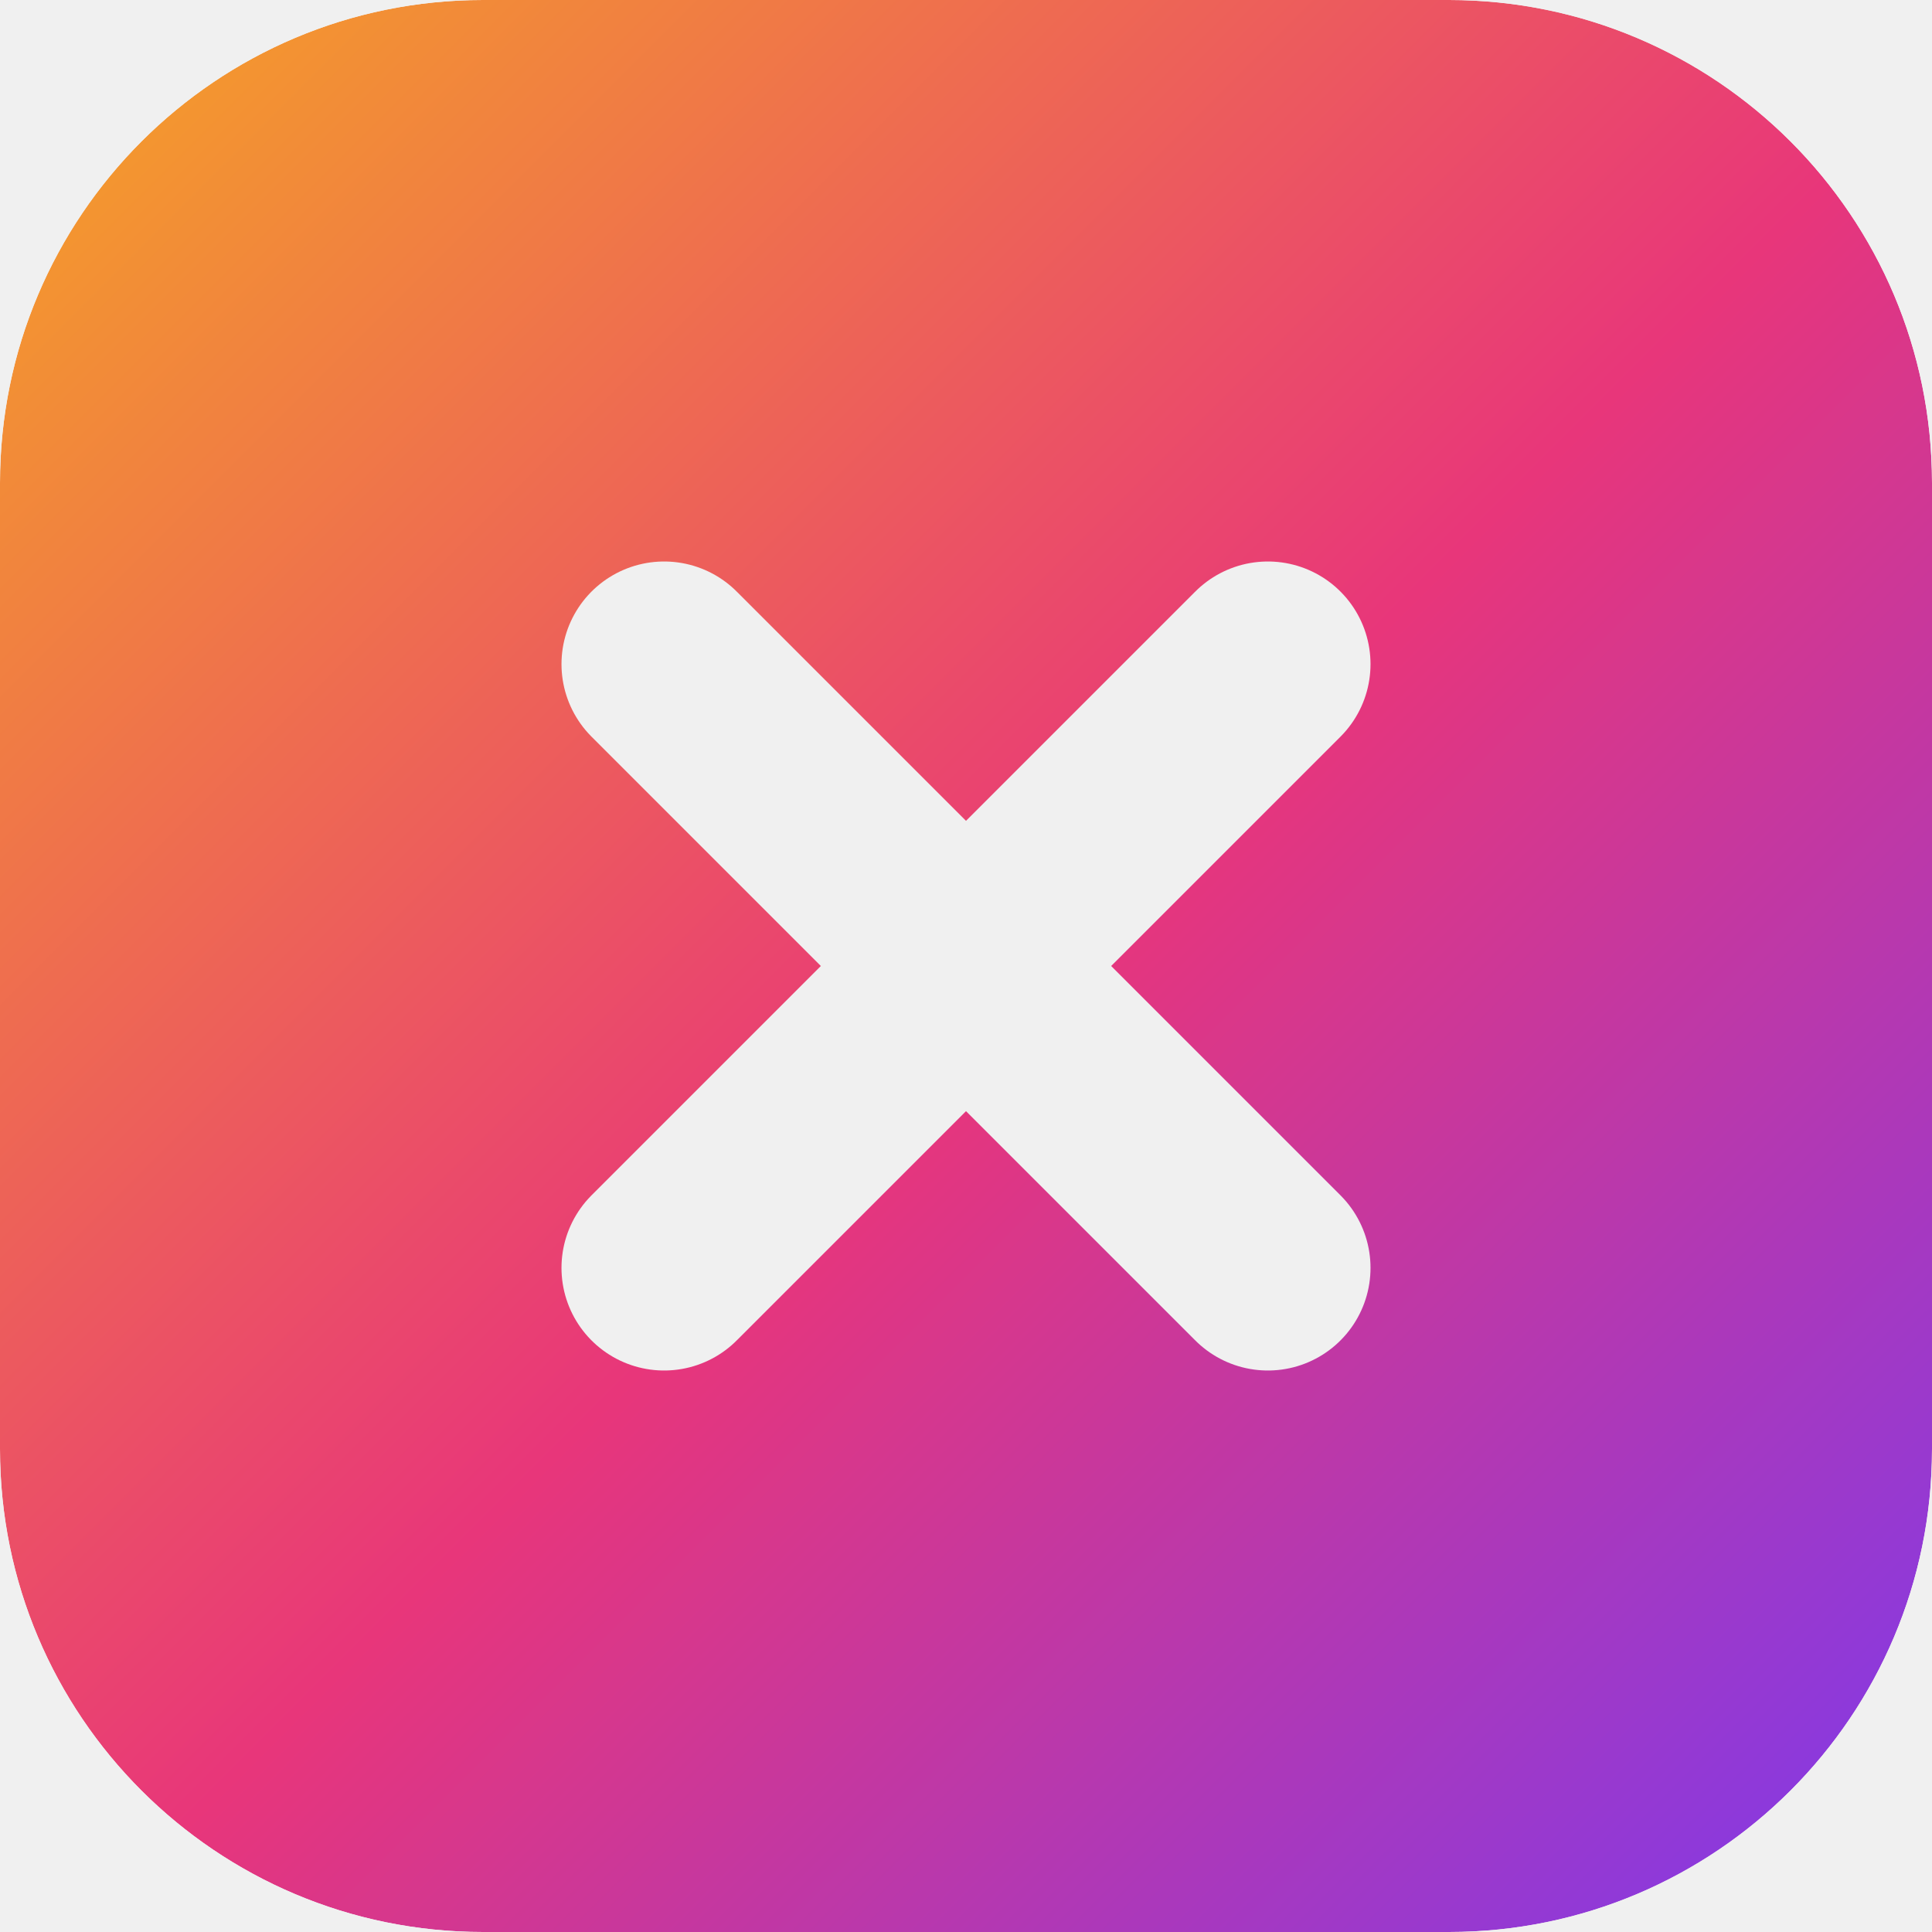
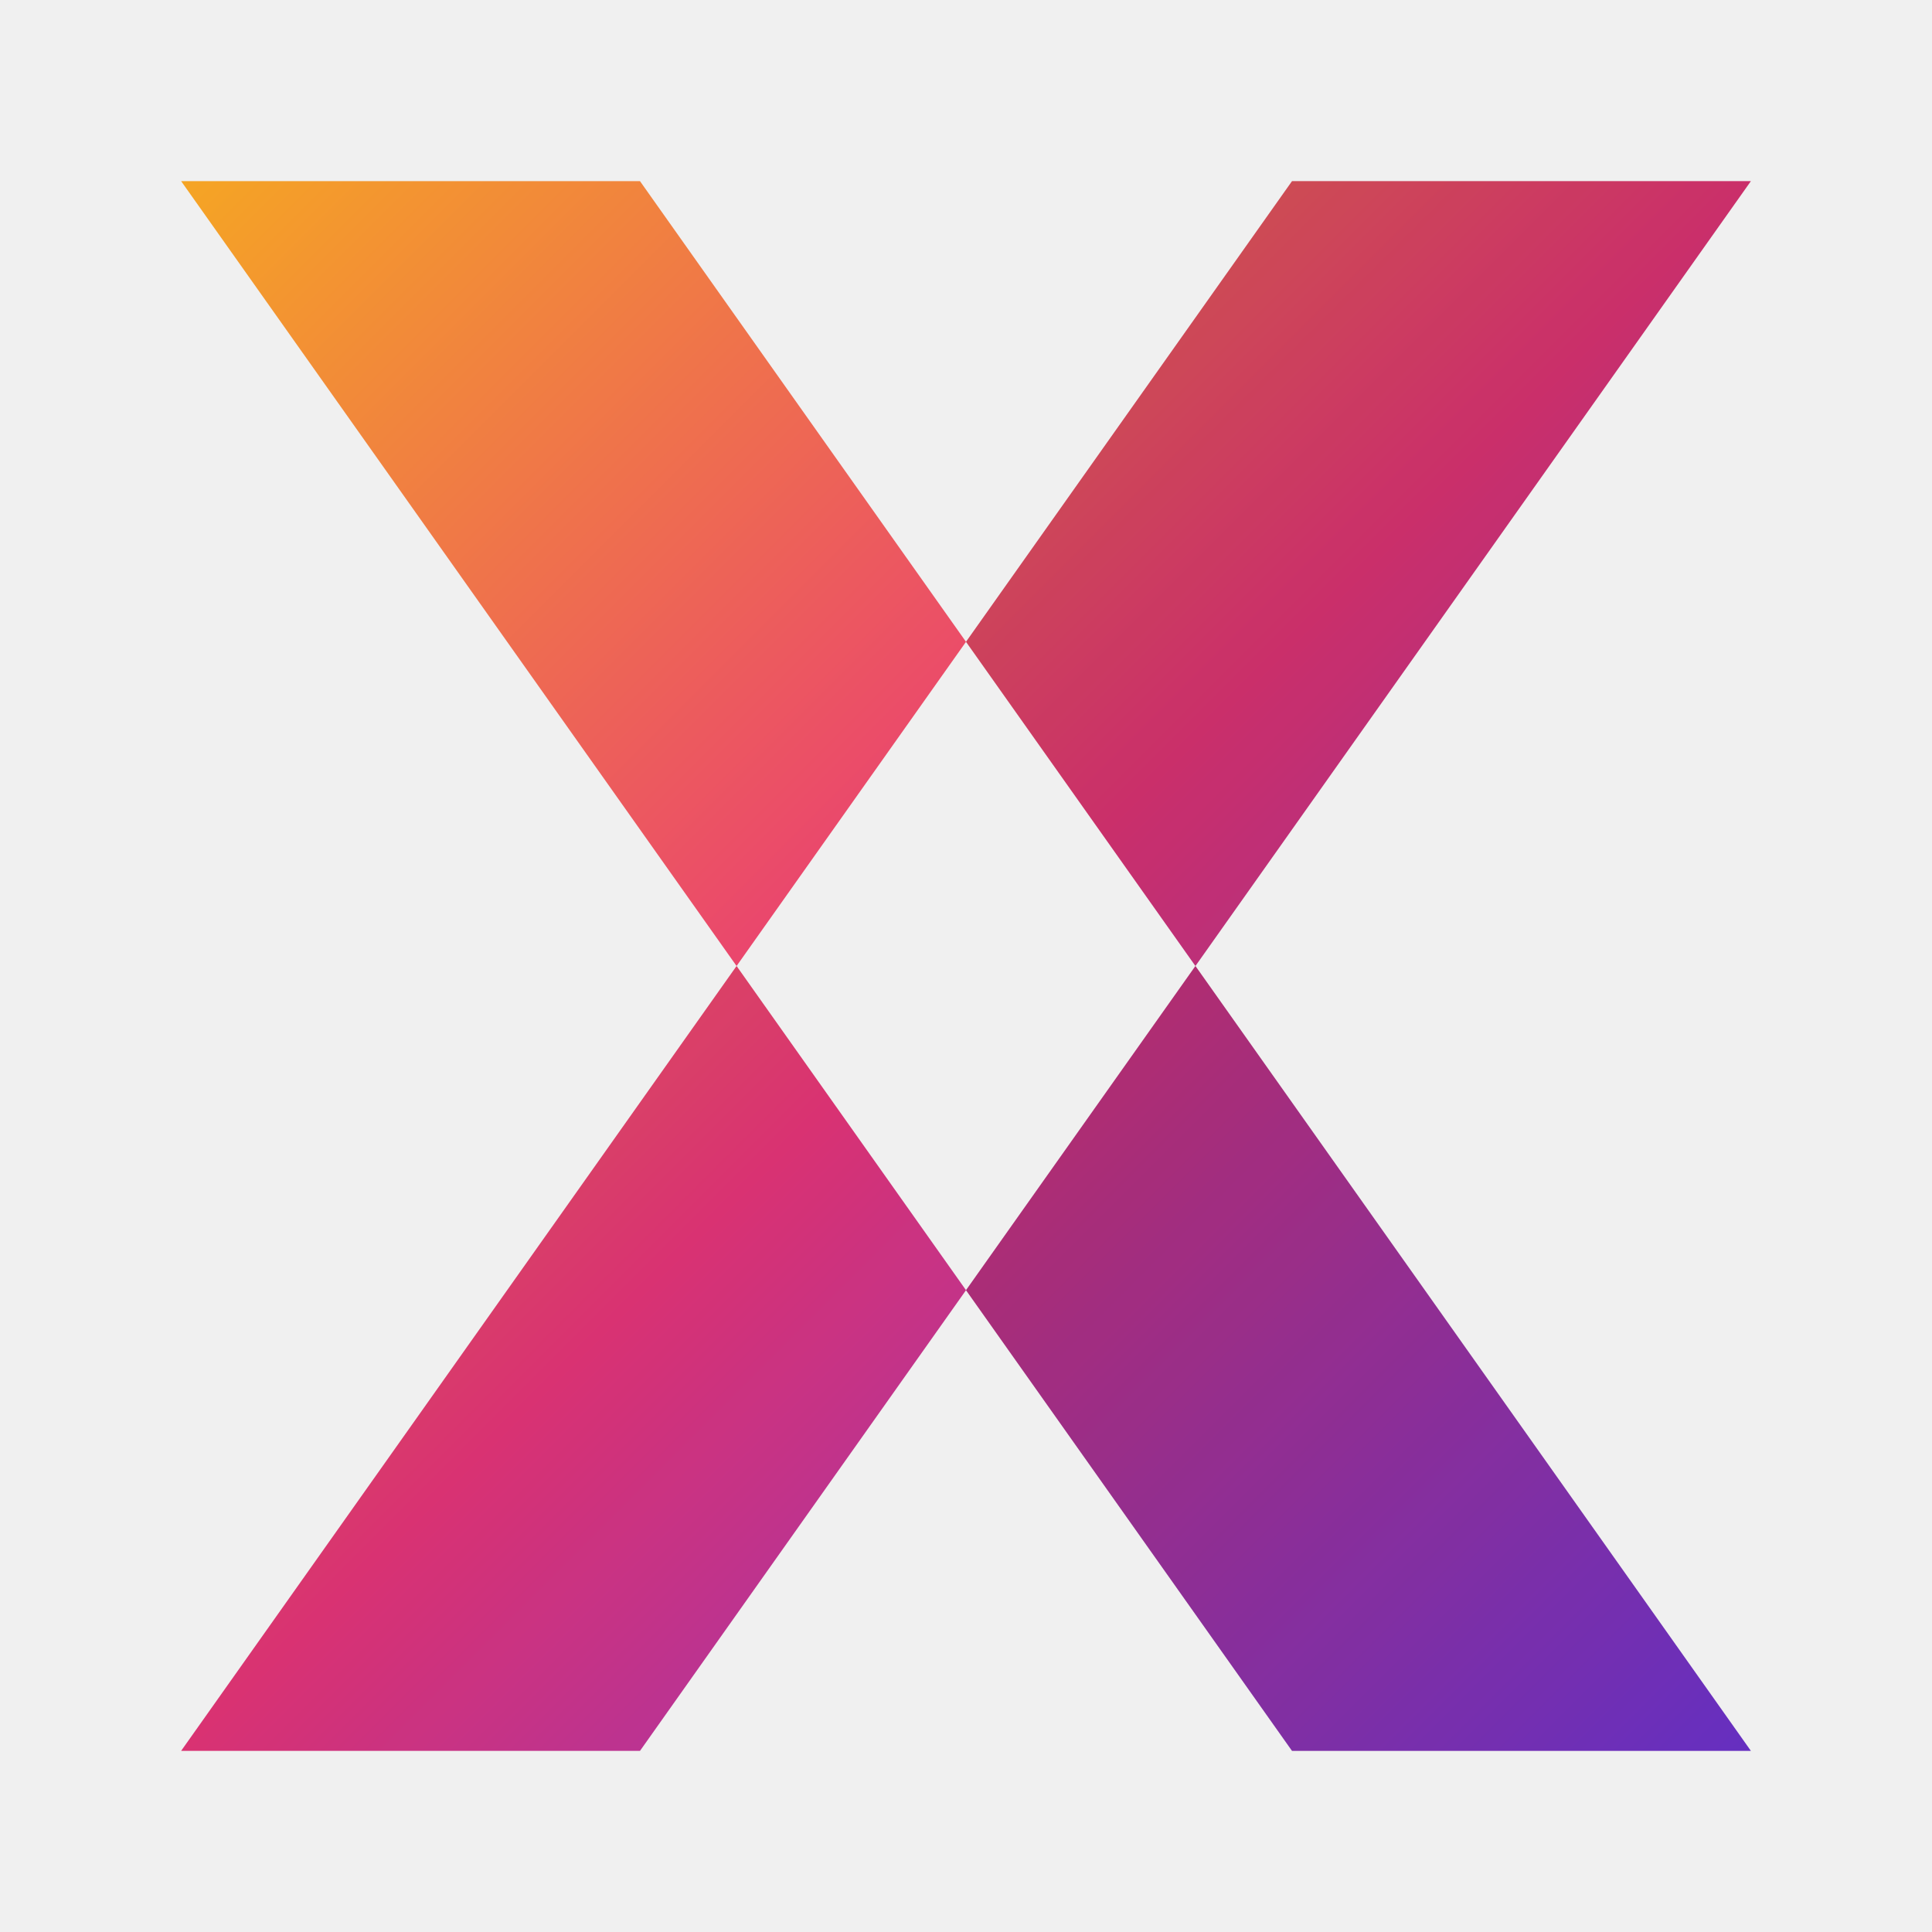
<svg xmlns="http://www.w3.org/2000/svg" viewBox="0 0 32 32" fill="none">
  <defs>
-     <linearGradient id="f" x1="0" y1="0" x2="32" y2="32" gradientUnits="userSpaceOnUse">
+     <linearGradient id="f" x1="3" y1="3" x2="29" y2="29" gradientUnits="userSpaceOnUse">
      <stop stop-color="#F5A524" />
-       <stop offset="0.52" stop-color="#E8367A" />
+       <stop offset="0.5" stop-color="#E8367A" />
      <stop offset="1" stop-color="#7C3AED" />
    </linearGradient>
-     <mask id="m">
-       <rect width="32" height="32" rx="8" fill="white" />
-       <path d="M11 11 L21 21 M21 11 L11 21" stroke="black" stroke-width="3.4" stroke-linecap="round" />
-     </mask>
+     <clipPath id="c">
+       <path d="M3 3h7.6L29 29h-7.6L3 3Z" />
+       <path d="M29 3h-7.6L3 29h7.6L29 3Z" />
+     </clipPath>
  </defs>
-   <rect width="32" height="32" rx="8" fill="url(#f)" mask="url(#m)" />
+   <g clip-path="url(#c)">
+     <rect width="32" height="32" fill="url(#f)" />
+     <path d="M16 0h16v32H16z" fill="#000" opacity="0.13" />
+     <path d="M0 16h32v16H0z" fill="#000" opacity="0.07" />
+   </g>
</svg>
